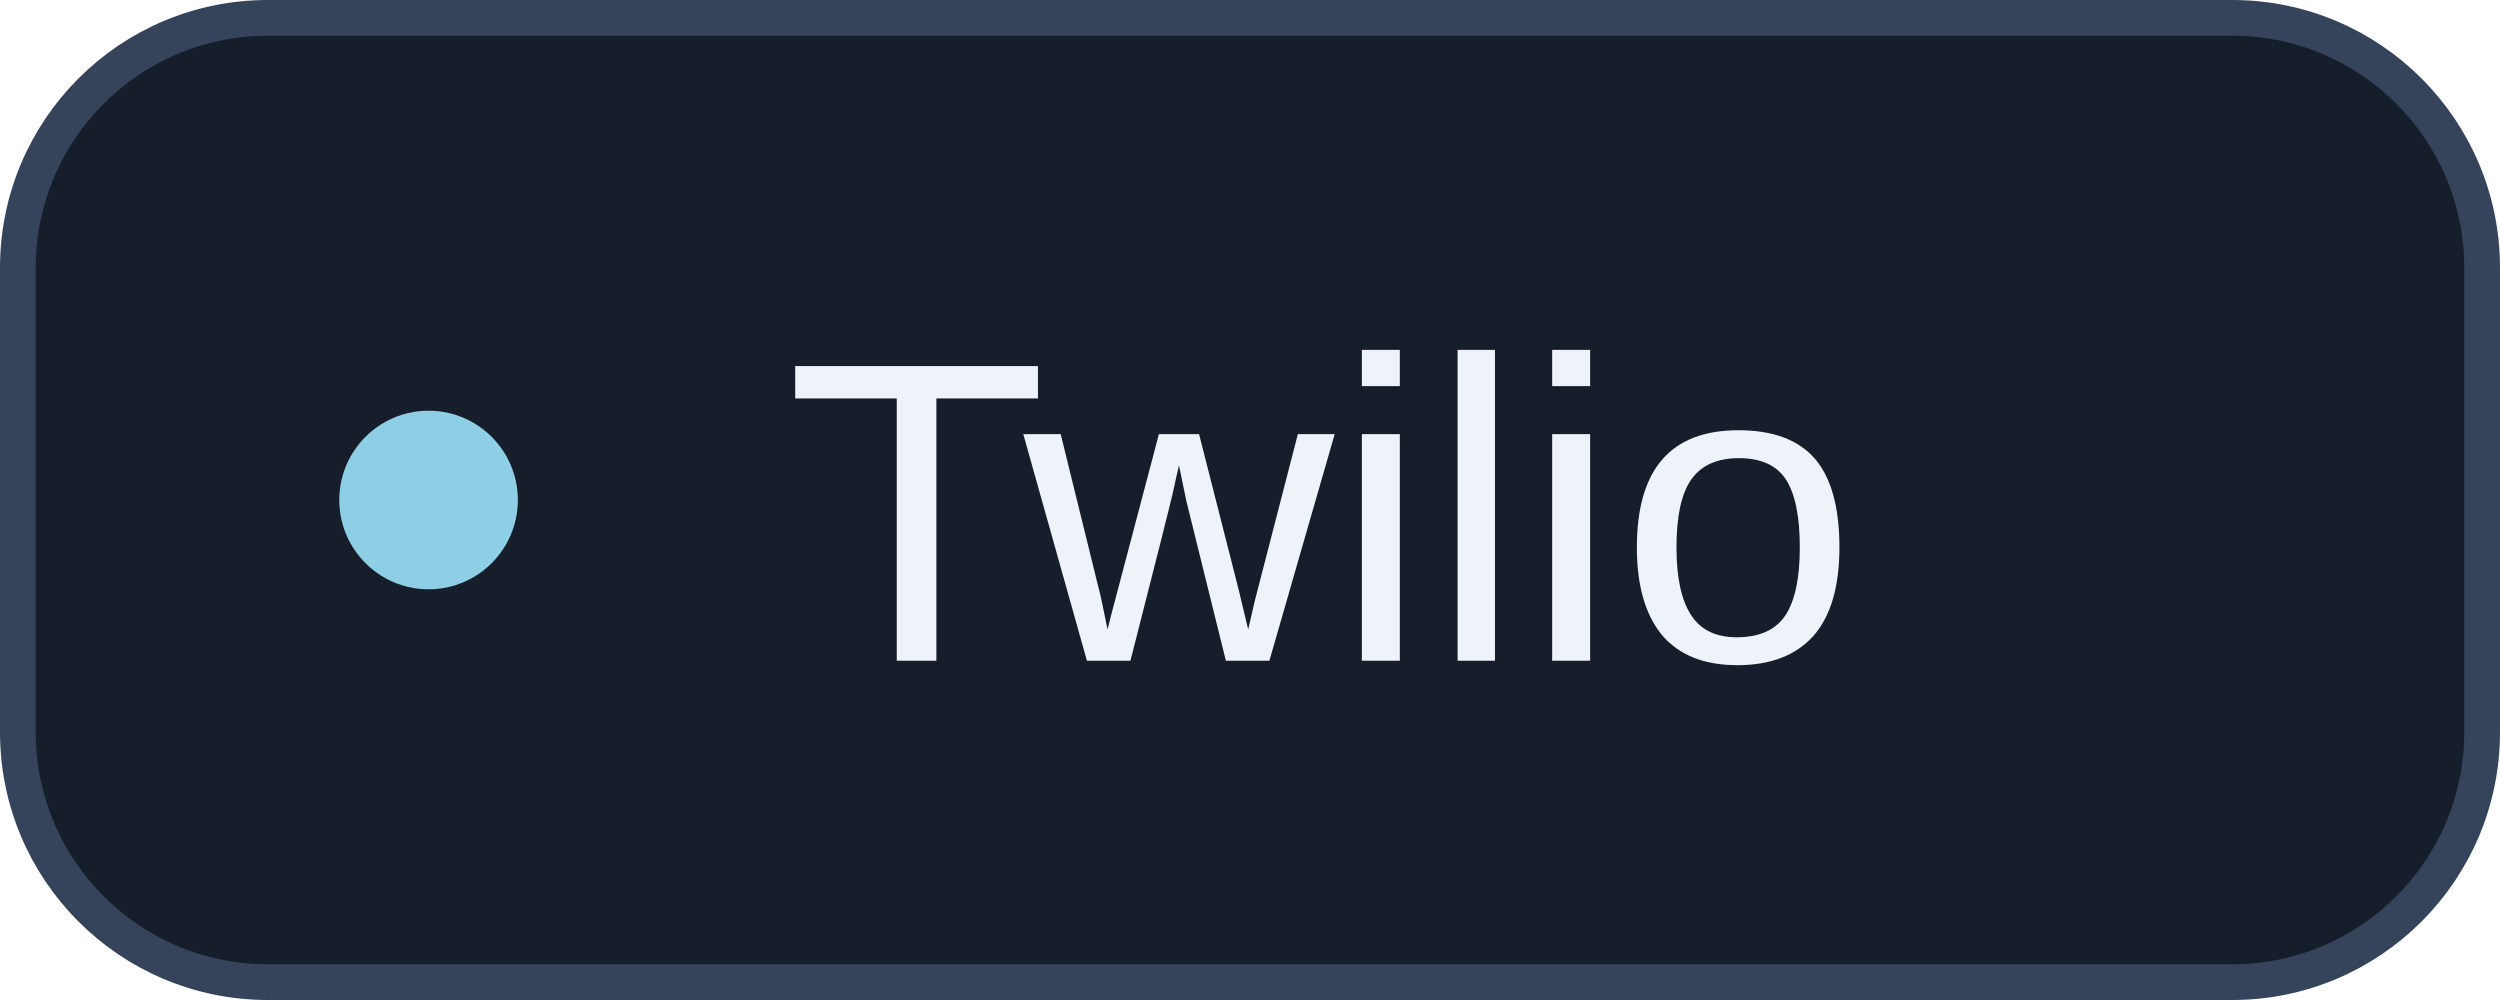
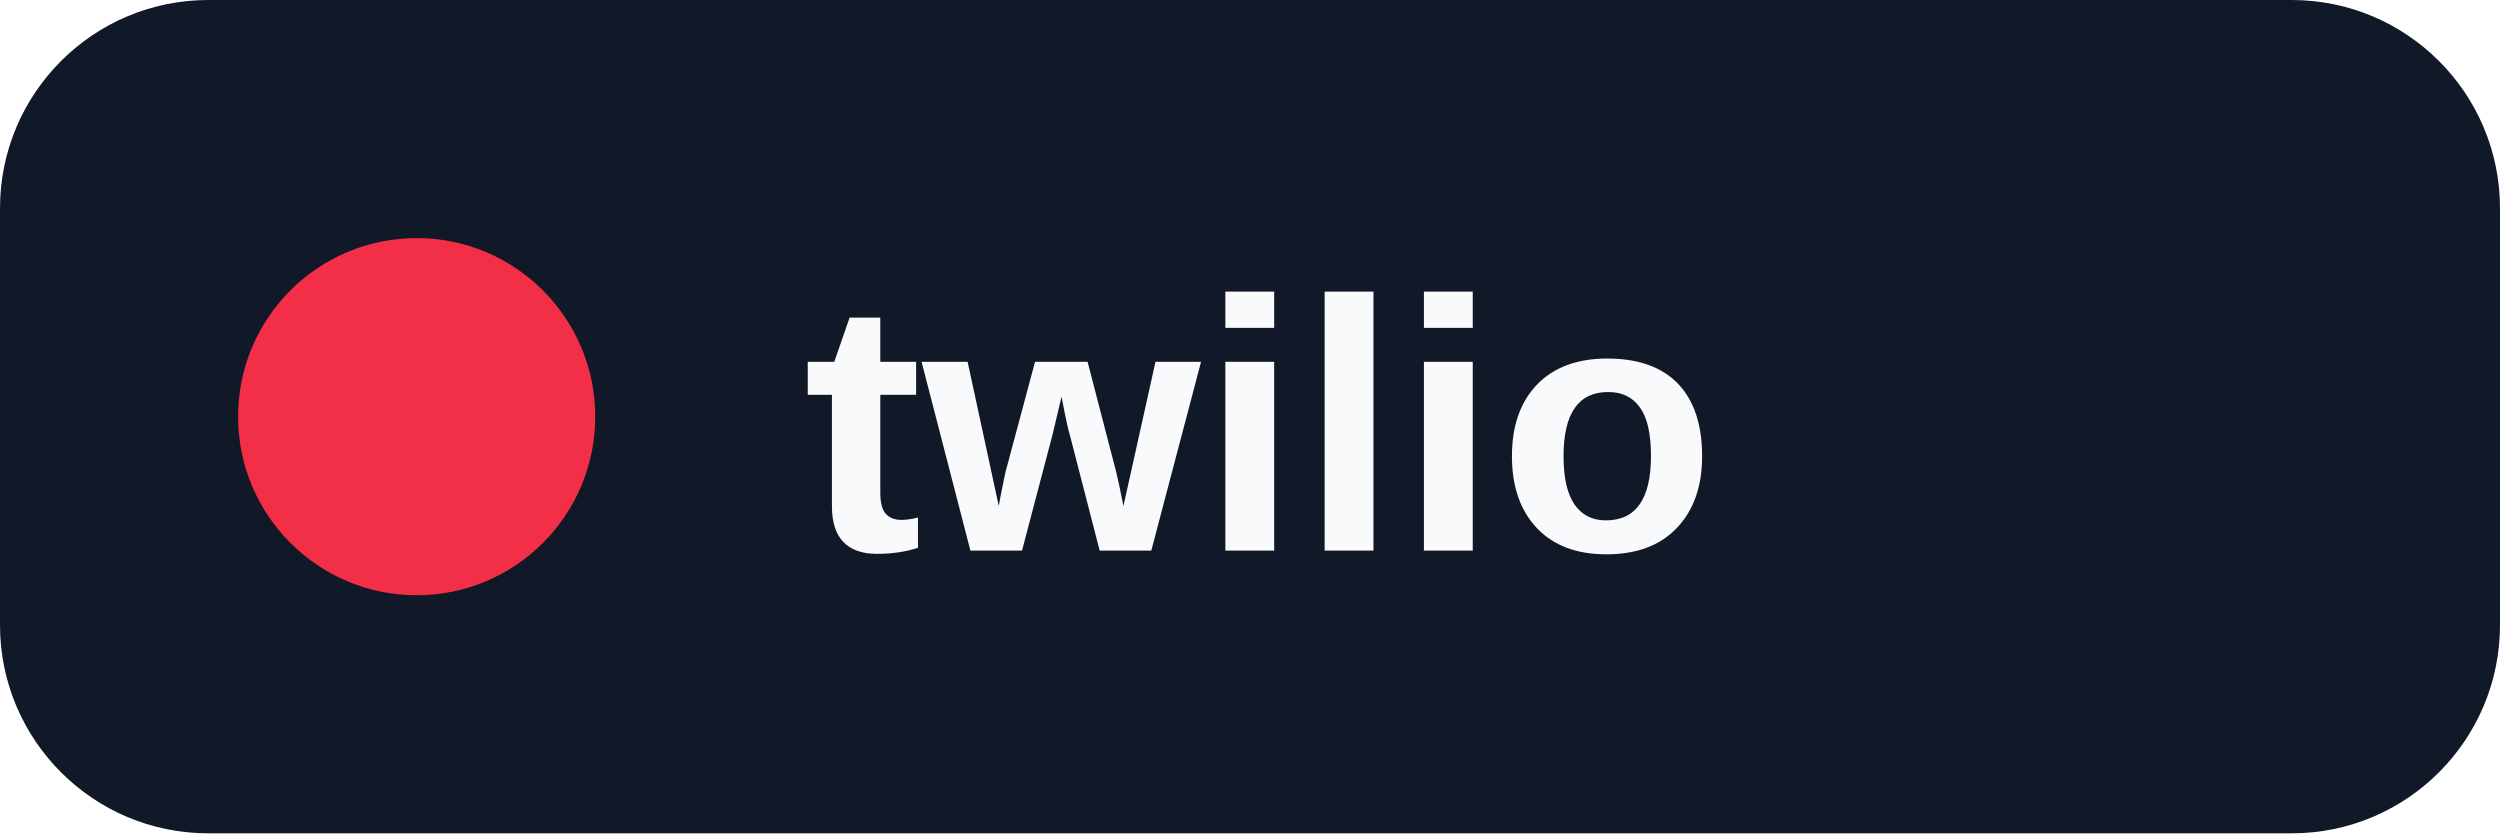
- <svg xmlns="http://www.w3.org/2000/svg" width="70" height="28" viewBox="0 0 70 28" role="img" aria-labelledby="title desc">
-   <rect x=".5" y=".5" width="69" height="27" rx="7" fill="#161e2b" stroke="#35435b" />
-   <circle cx="12" cy="14" r="2.5" fill="#8fcfe5" />
-   <text x="22" y="18.5" fill="#eef3fa" font-family="Arial,sans-serif" font-size="12">Twilio</text>
+ <svg xmlns="http://www.w3.org/2000/svg" width="84" height="28" viewBox="0 0 84 28" role="img" aria-label="twilio">
+   <rect width="84" height="28" rx="7" fill="#111827" />
+   <circle cx="14" cy="14" r="6" fill="#F22F46" />
+   <text x="27" y="18.5" fill="#F8FAFC" font-family="Arial,sans-serif" font-size="12" font-weight="600">twilio</text>
</svg>
